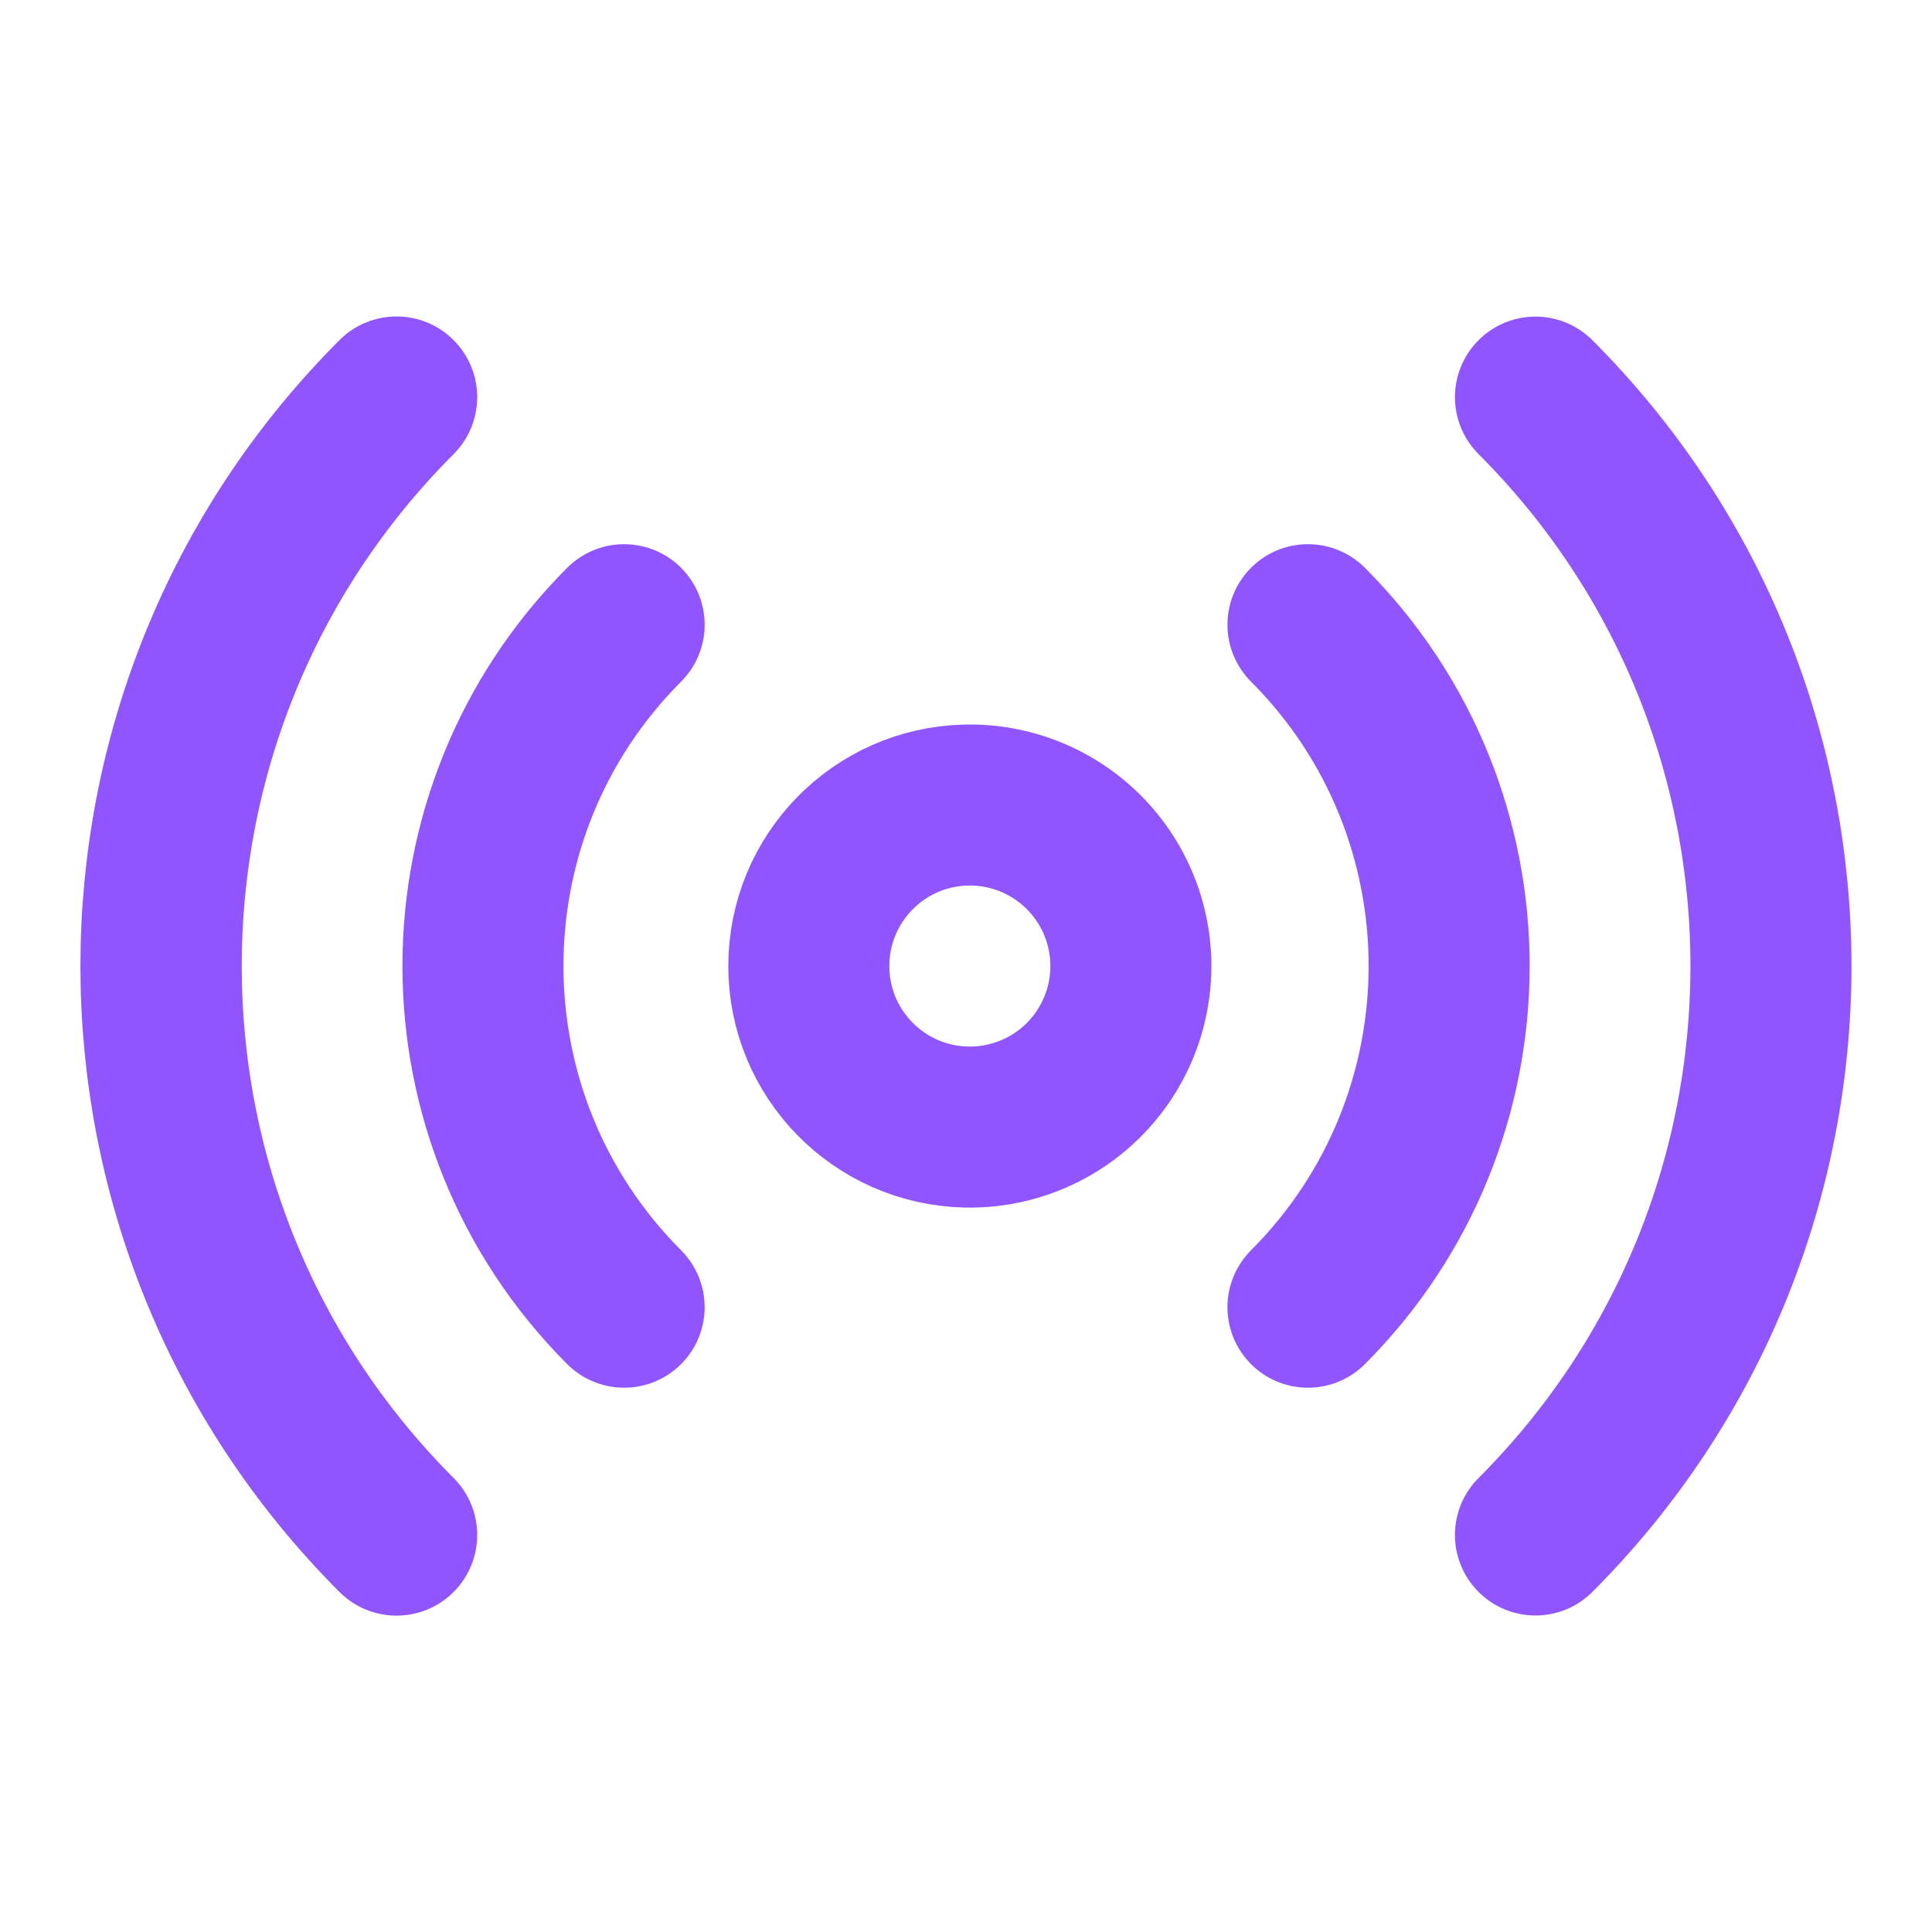
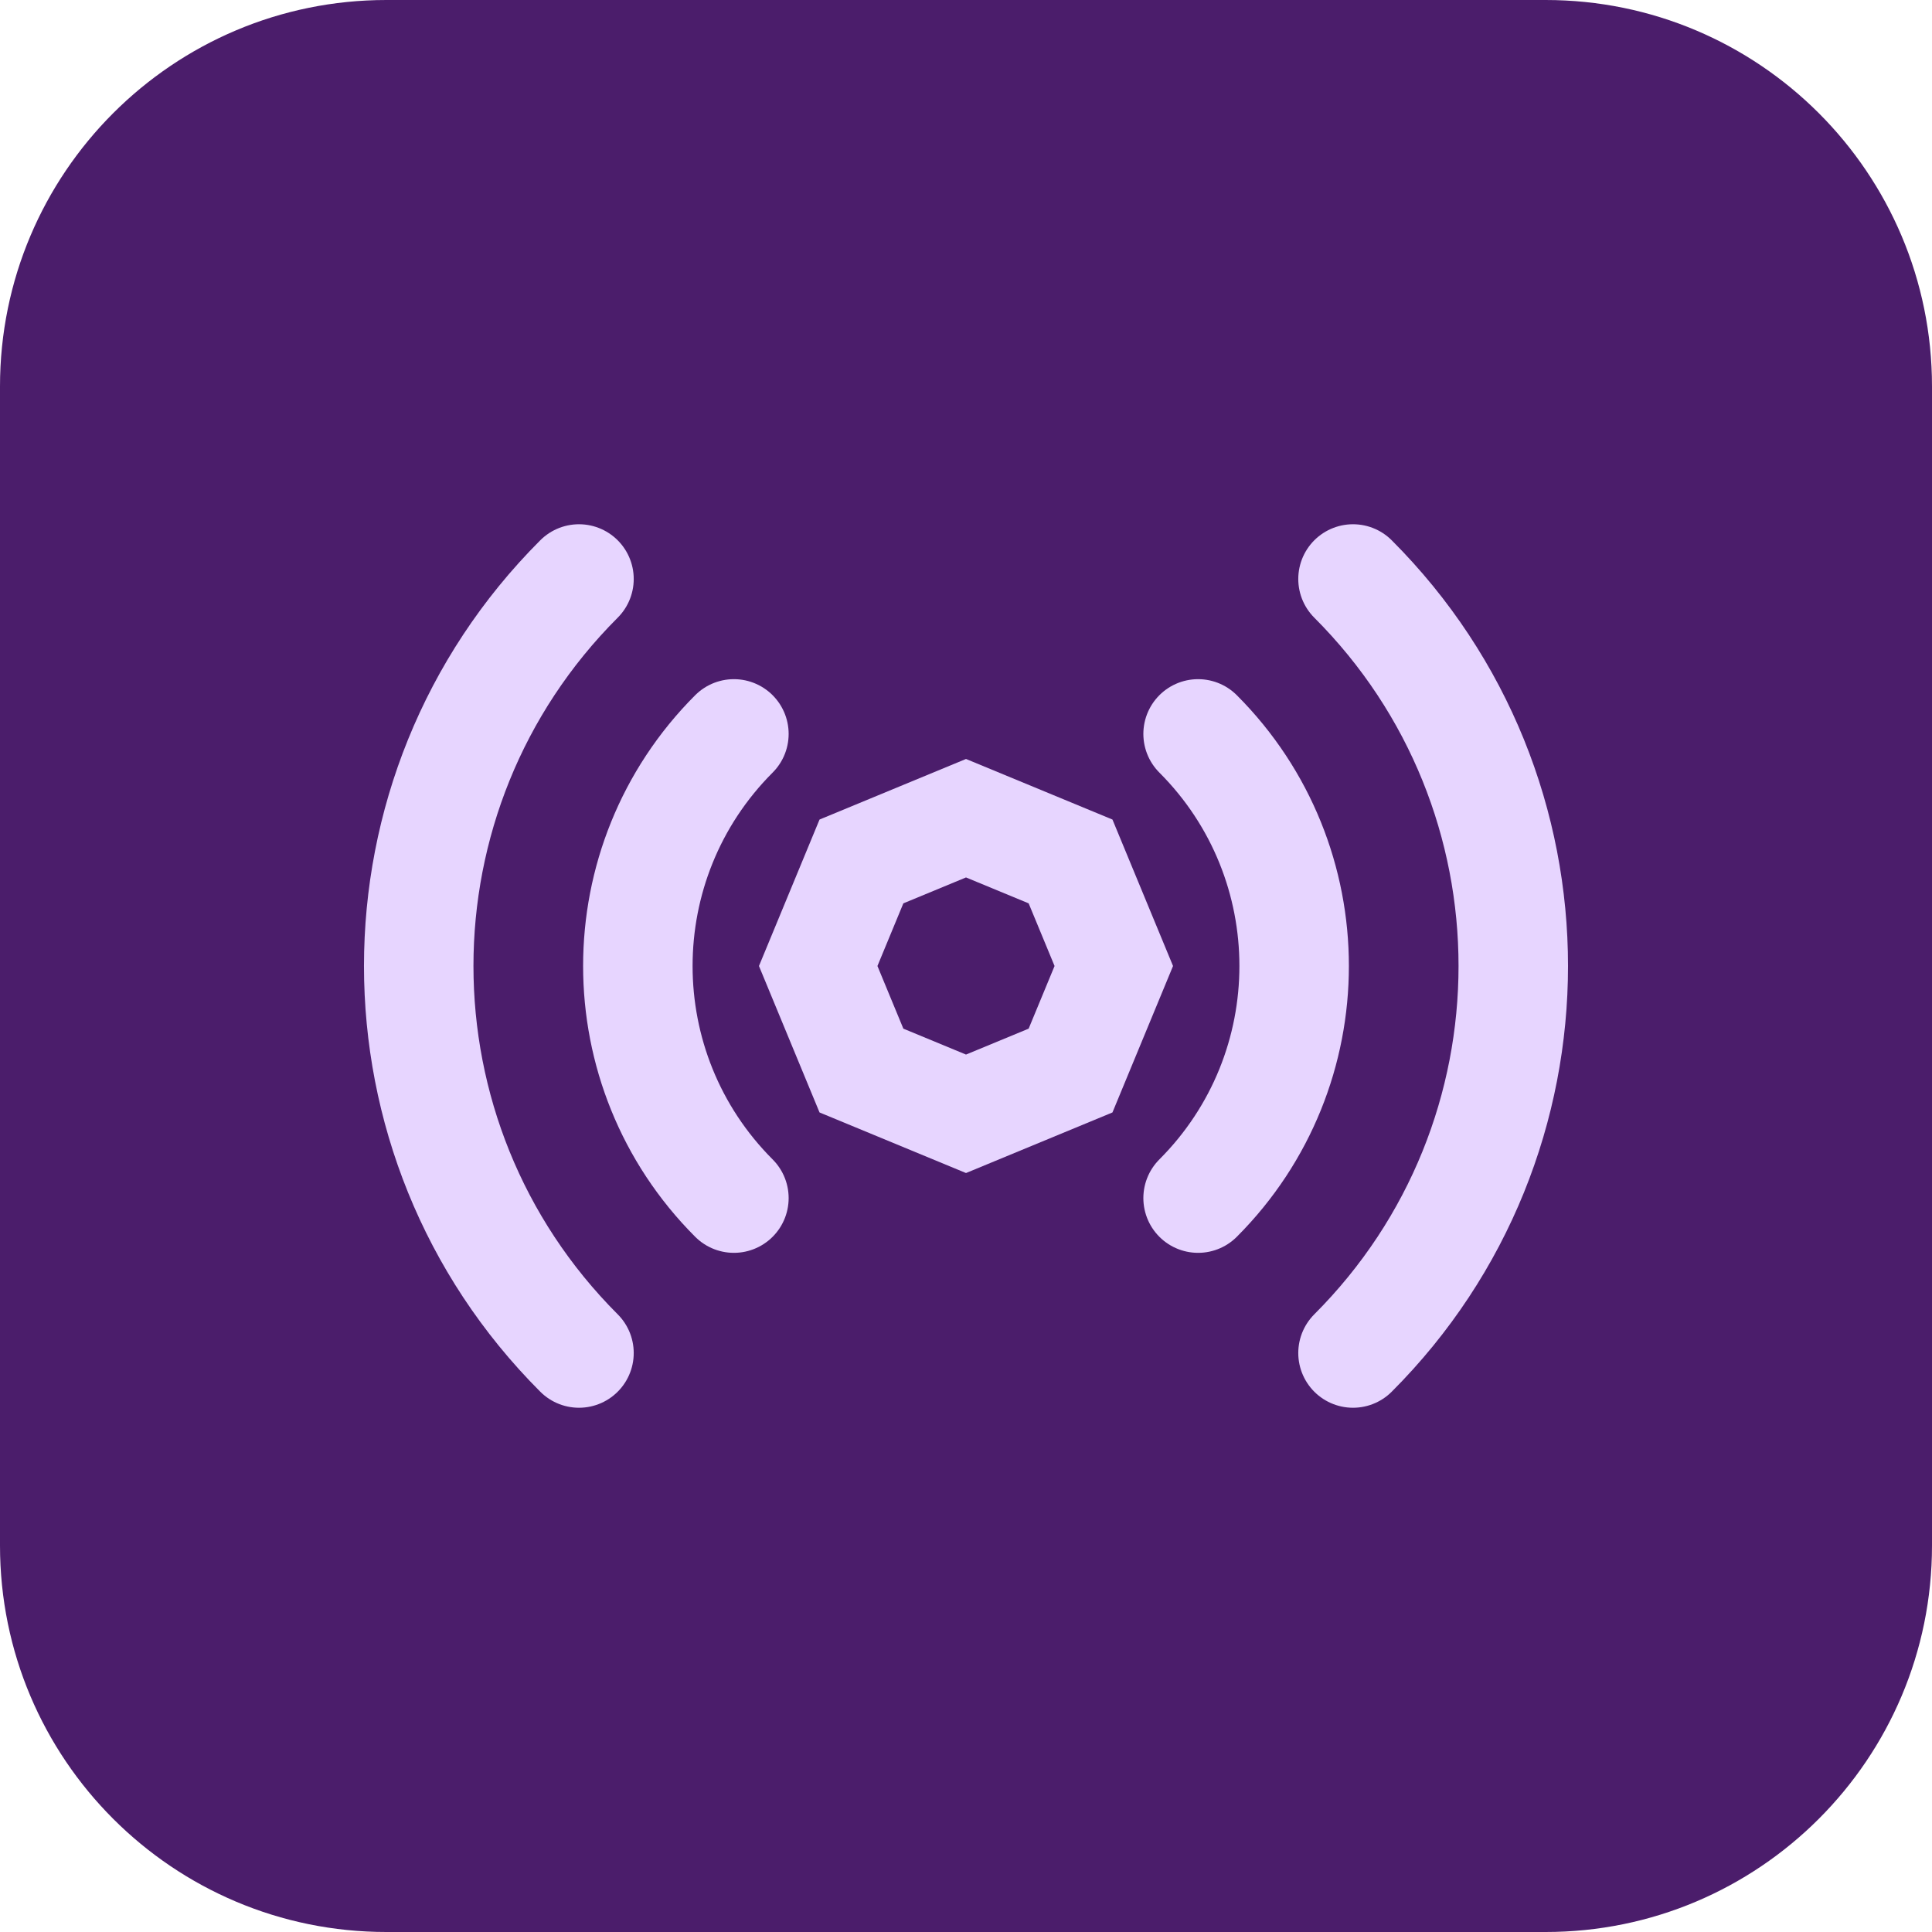
- <svg xmlns="http://www.w3.org/2000/svg" width="20" height="20" fill="none" viewBox="0 0 20 20">
-   <path stroke="#9155ff" stroke-linecap="round" stroke-linejoin="round" stroke-width="1.667" d="M13.54 6.467a5 5 0 0 1 0 7.065M15.895 4.111a8.333 8.333 0 0 1 0 11.779" />
-   <path stroke="#9155ff" stroke-linecap="round" stroke-width="1.67" d="M4.105 15.89a8.334 8.334 0 0 1 0-11.779" />
-   <path stroke="#9155ff" stroke-linecap="round" stroke-linejoin="round" stroke-width="1.667" d="M6.461 13.532a5 5 0 0 1 0-7.065M9.999 11.667a1.667 1.667 0 1 0 0-3.333 1.667 1.667 0 0 0 0 3.333" />
+ <svg xmlns="http://www.w3.org/2000/svg" width="1024" height="1024" viewBox="0 0 1024 1024">
+   <rect width="1024" height="1024" rx="204.8" fill="#4b1d6b" />
+   <g transform="translate(163.84 163.84) scale(29.0133)">
+     <path d="M16.24 7.76A6 6 0 0 1 16.24 16.24" fill="none" stroke="#e7d5ff" stroke-width="2" stroke-linecap="round" stroke-linejoin="round" />
+     <path d="M7.76 7.76A6 6 0 0 0 7.76 16.24" fill="none" stroke="#e7d5ff" stroke-width="2" stroke-linecap="round" stroke-linejoin="round" />
+     <path d="M19.07 4.93A10 10 0 0 1 19.07 19.07" fill="none" stroke="#e7d5ff" stroke-width="2" stroke-linecap="round" stroke-linejoin="round" />
+     <path d="M4.93 4.93A10 10 0 0 0 4.93 19.07" fill="none" stroke="#e7d5ff" stroke-width="2" stroke-linecap="round" stroke-linejoin="round" />
+     <polygon points="12,9.3 13.91,10.09 14.7,12 13.91,13.91 12,14.7 10.09,13.91 9.3,12 10.09,10.09" fill="none" stroke="#e7d5ff" stroke-width="2" stroke-linejoin="miter" />
+   </g>
</svg>
